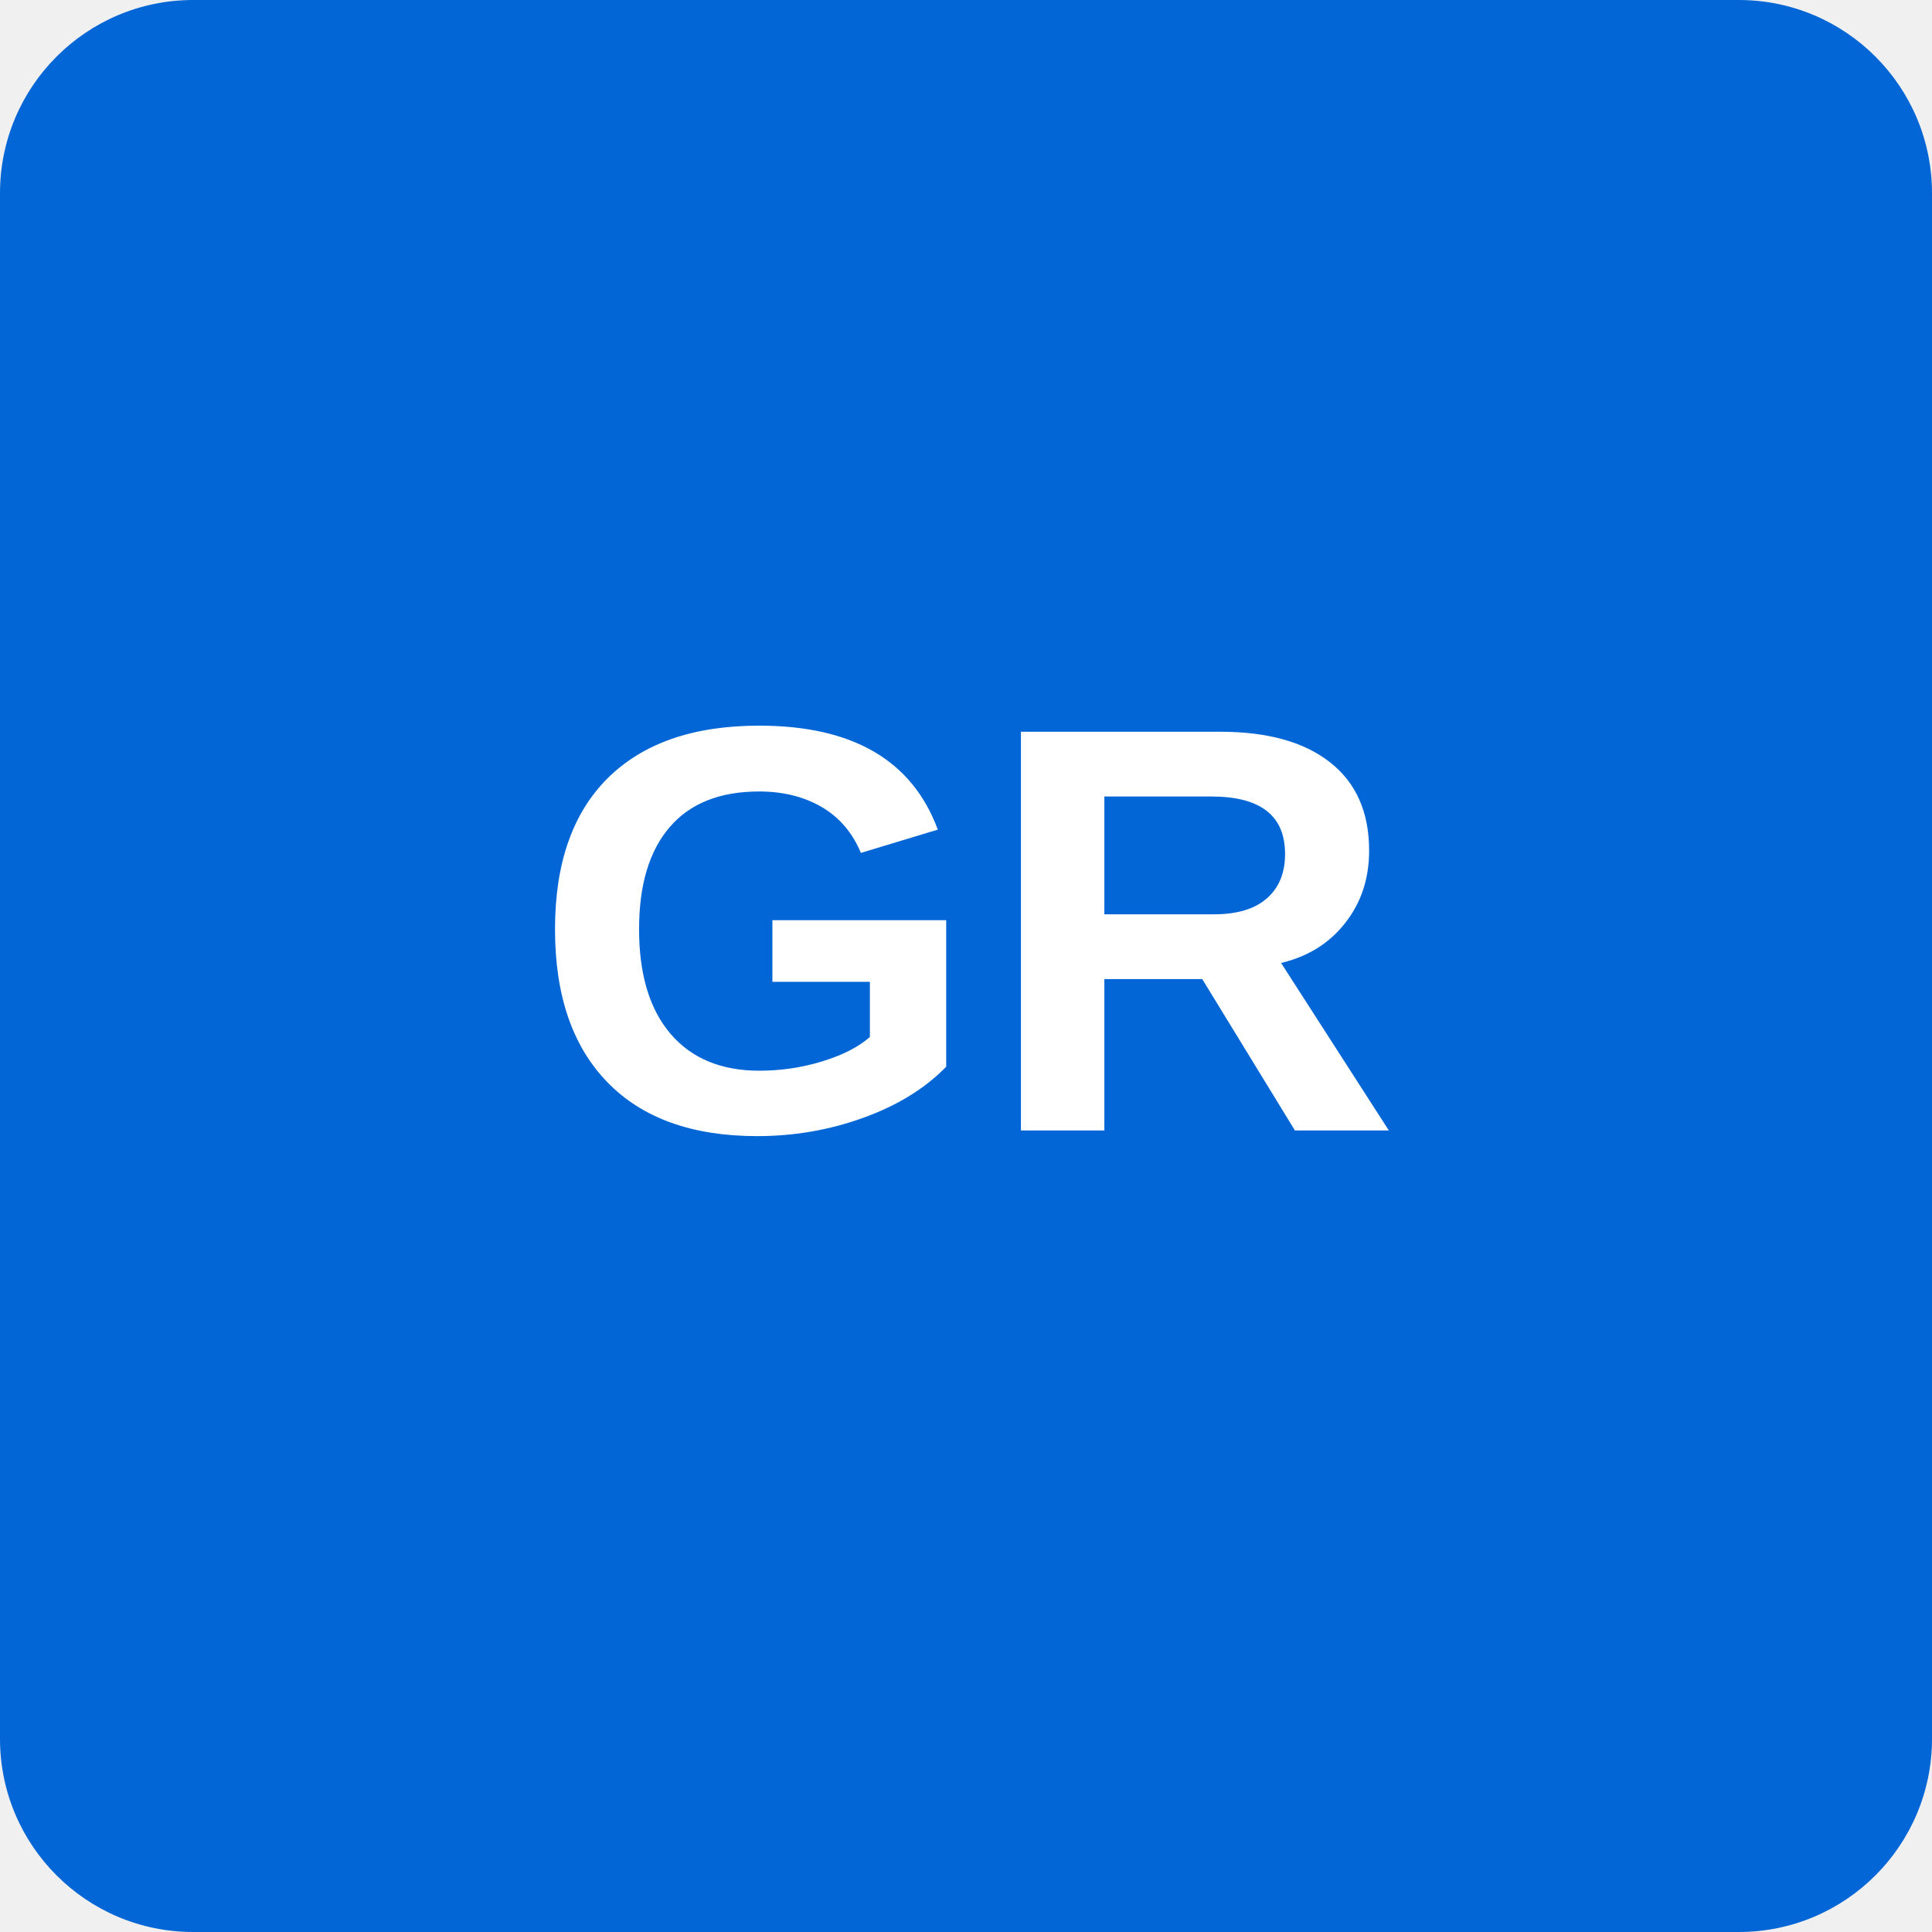
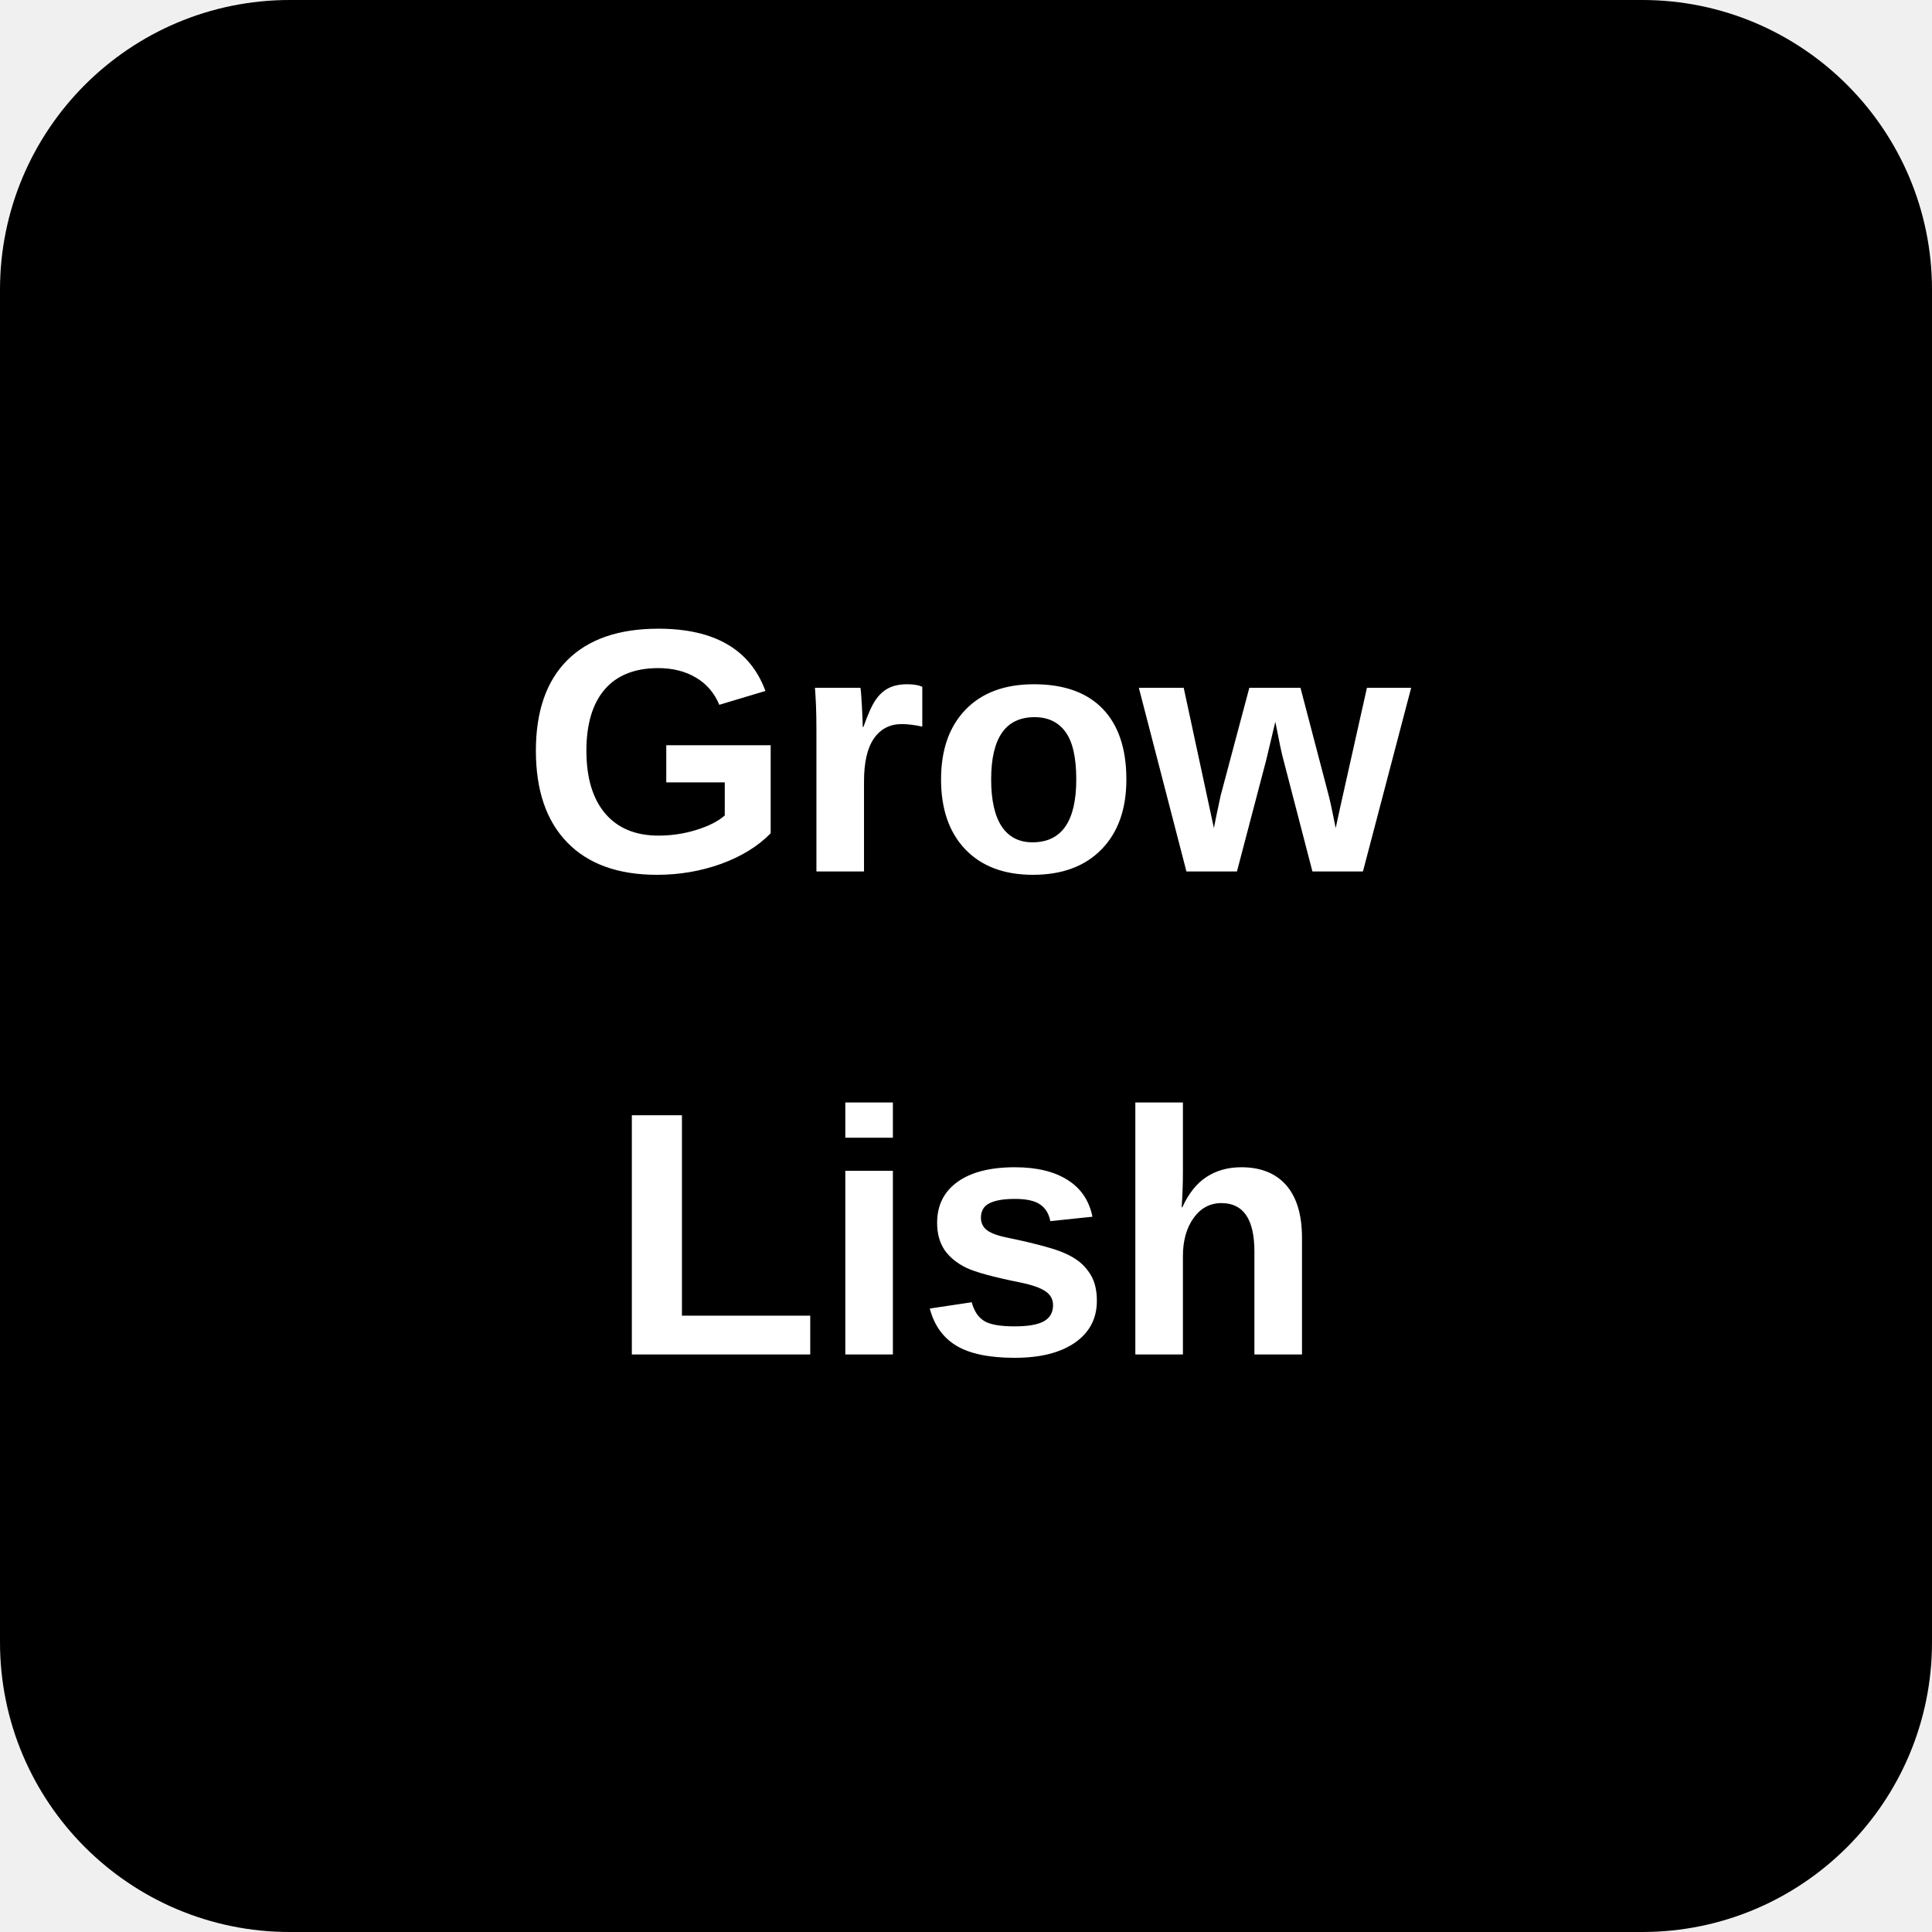
<svg xmlns="http://www.w3.org/2000/svg" width="144" height="144" viewBox="0 0 144 144">
-   <rect width="144" height="144" rx="14.4" fill="#0366d6" />
-   <text x="50%" y="50%" text-anchor="middle" dominant-baseline="middle" font-family="Arial, sans-serif" font-size="43.2" font-weight="bold" fill="white">GR</text>
+   <rect width="144" height="144" rx="21.6" fill="#000000" />
+   <text x="50%" y="57.6" text-anchor="middle" dominant-baseline="middle" font-family="Arial, sans-serif" font-size="25.92" font-weight="bold" fill="white">Grow</text>
+   <text x="50%" y="93.6" text-anchor="middle" dominant-baseline="middle" font-family="Arial, sans-serif" font-size="25.92" font-weight="bold" fill="white">Lish</text>
</svg>
